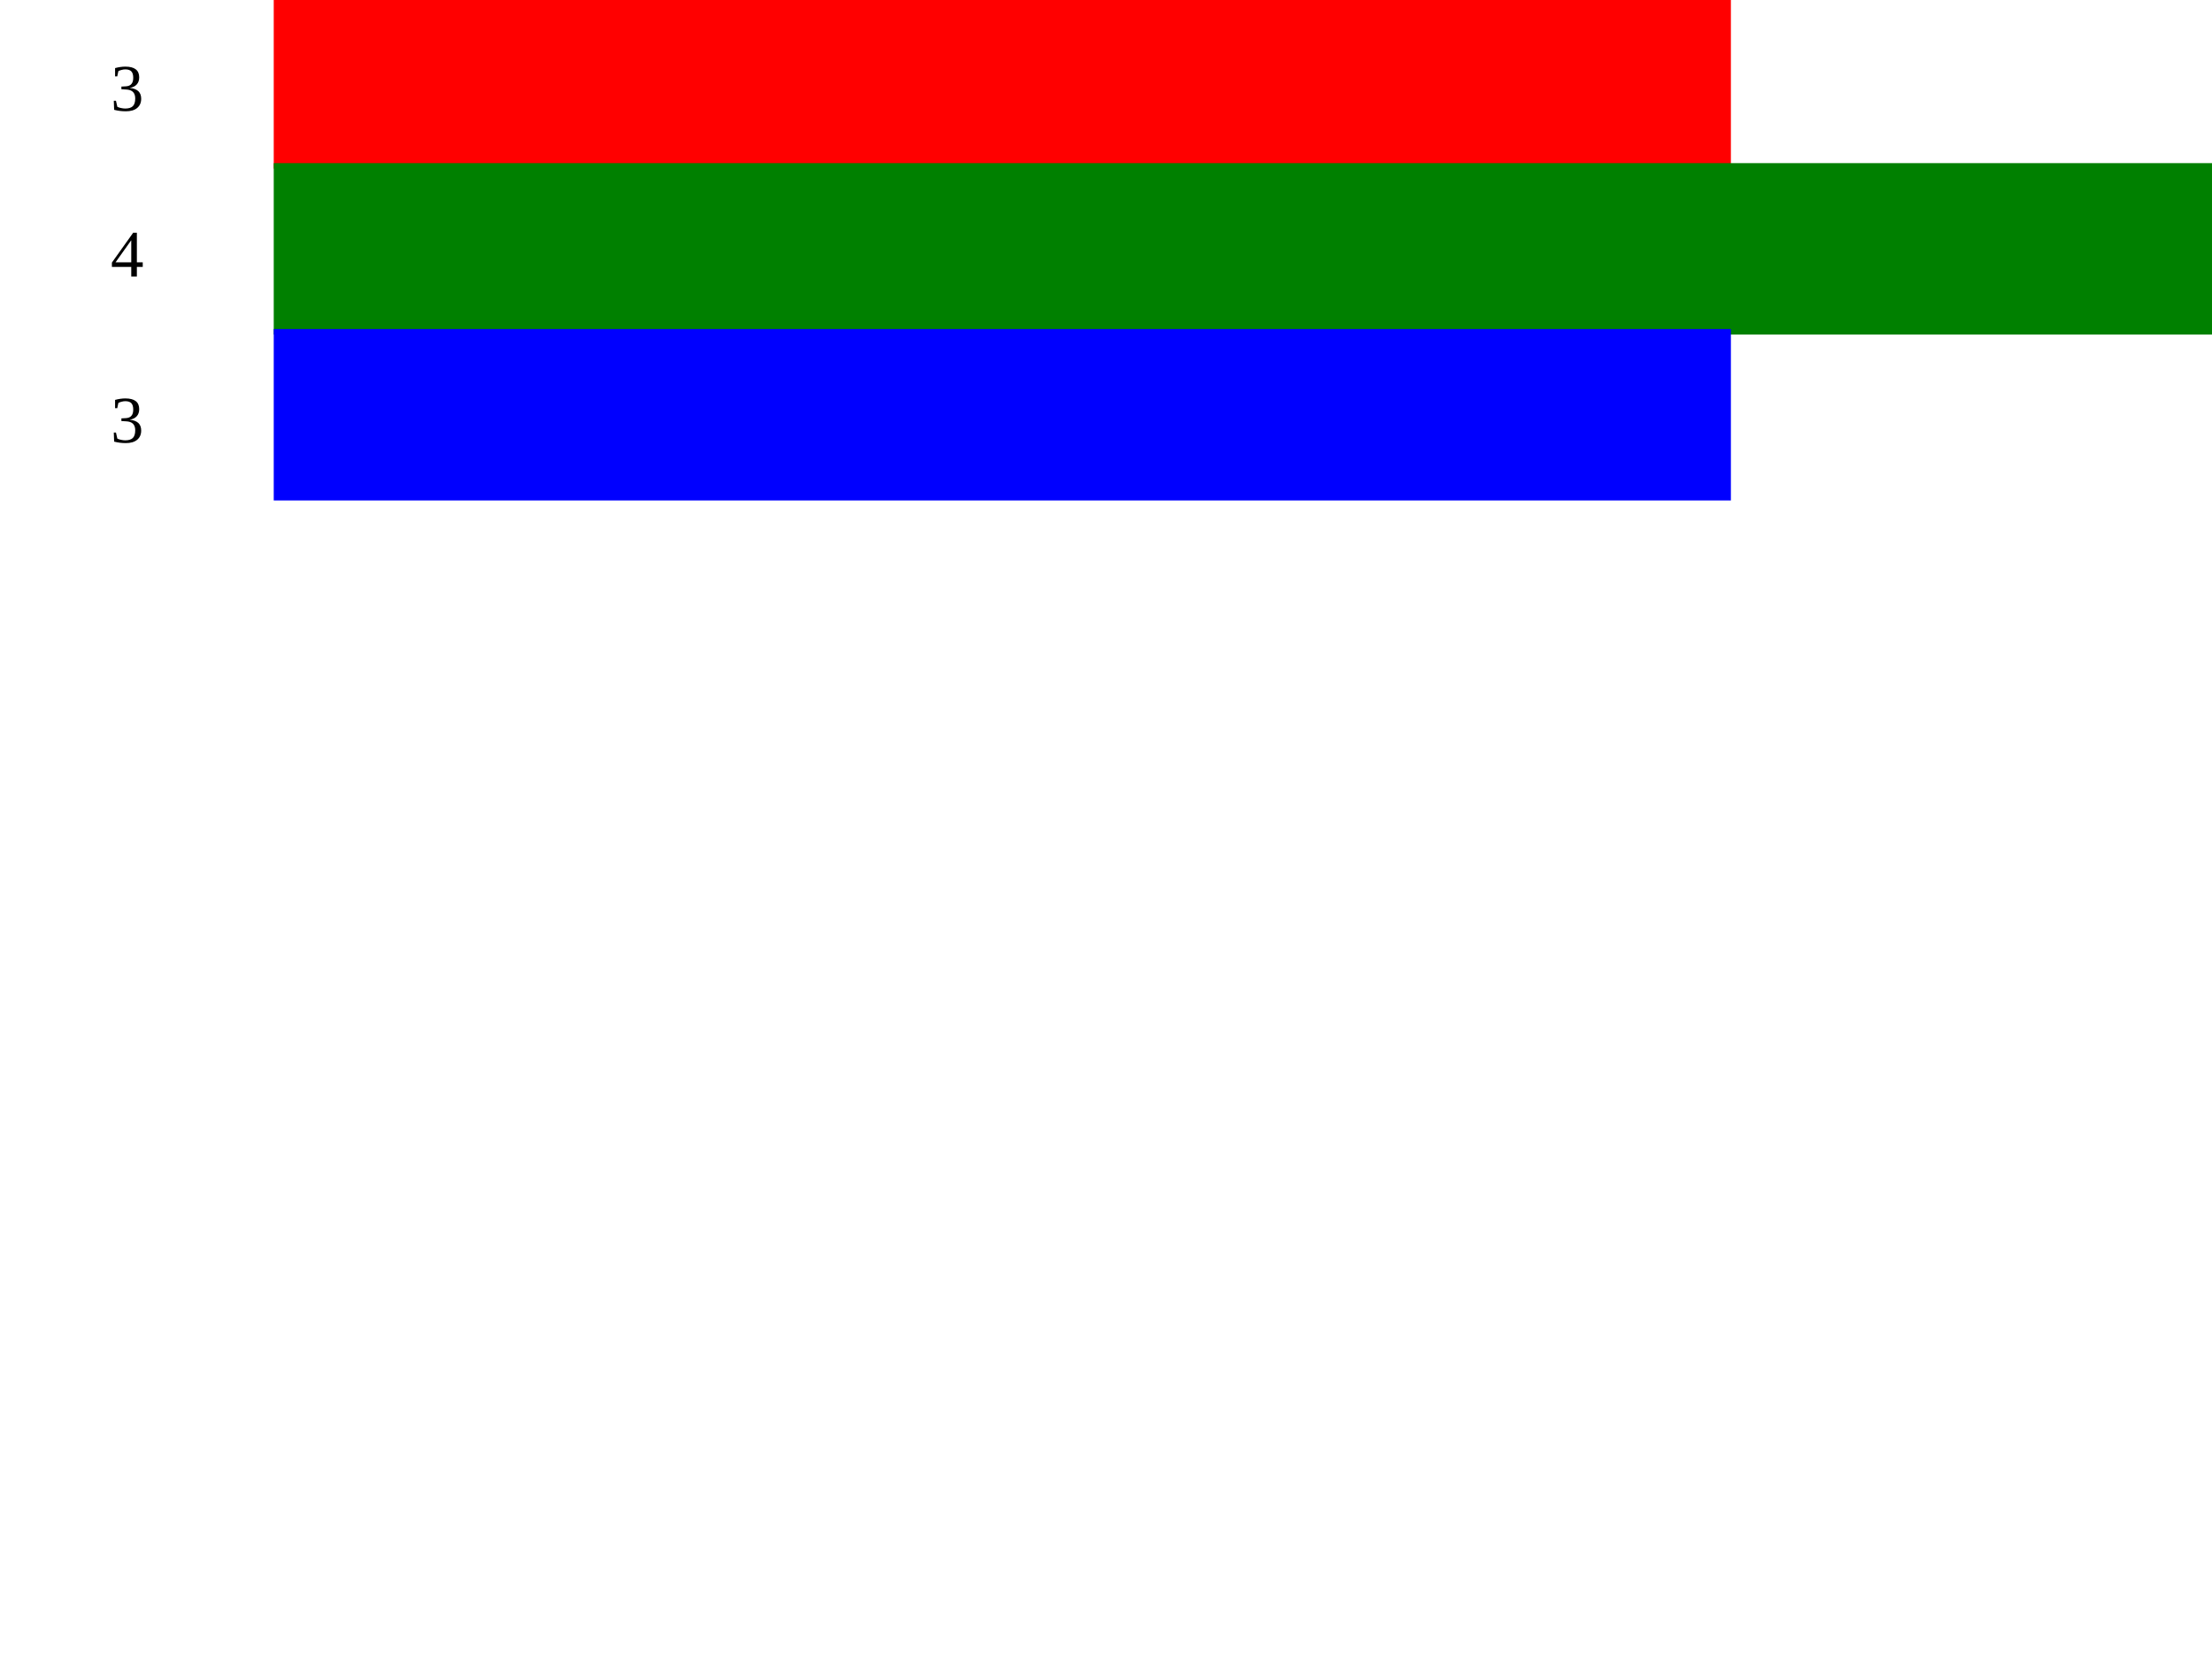
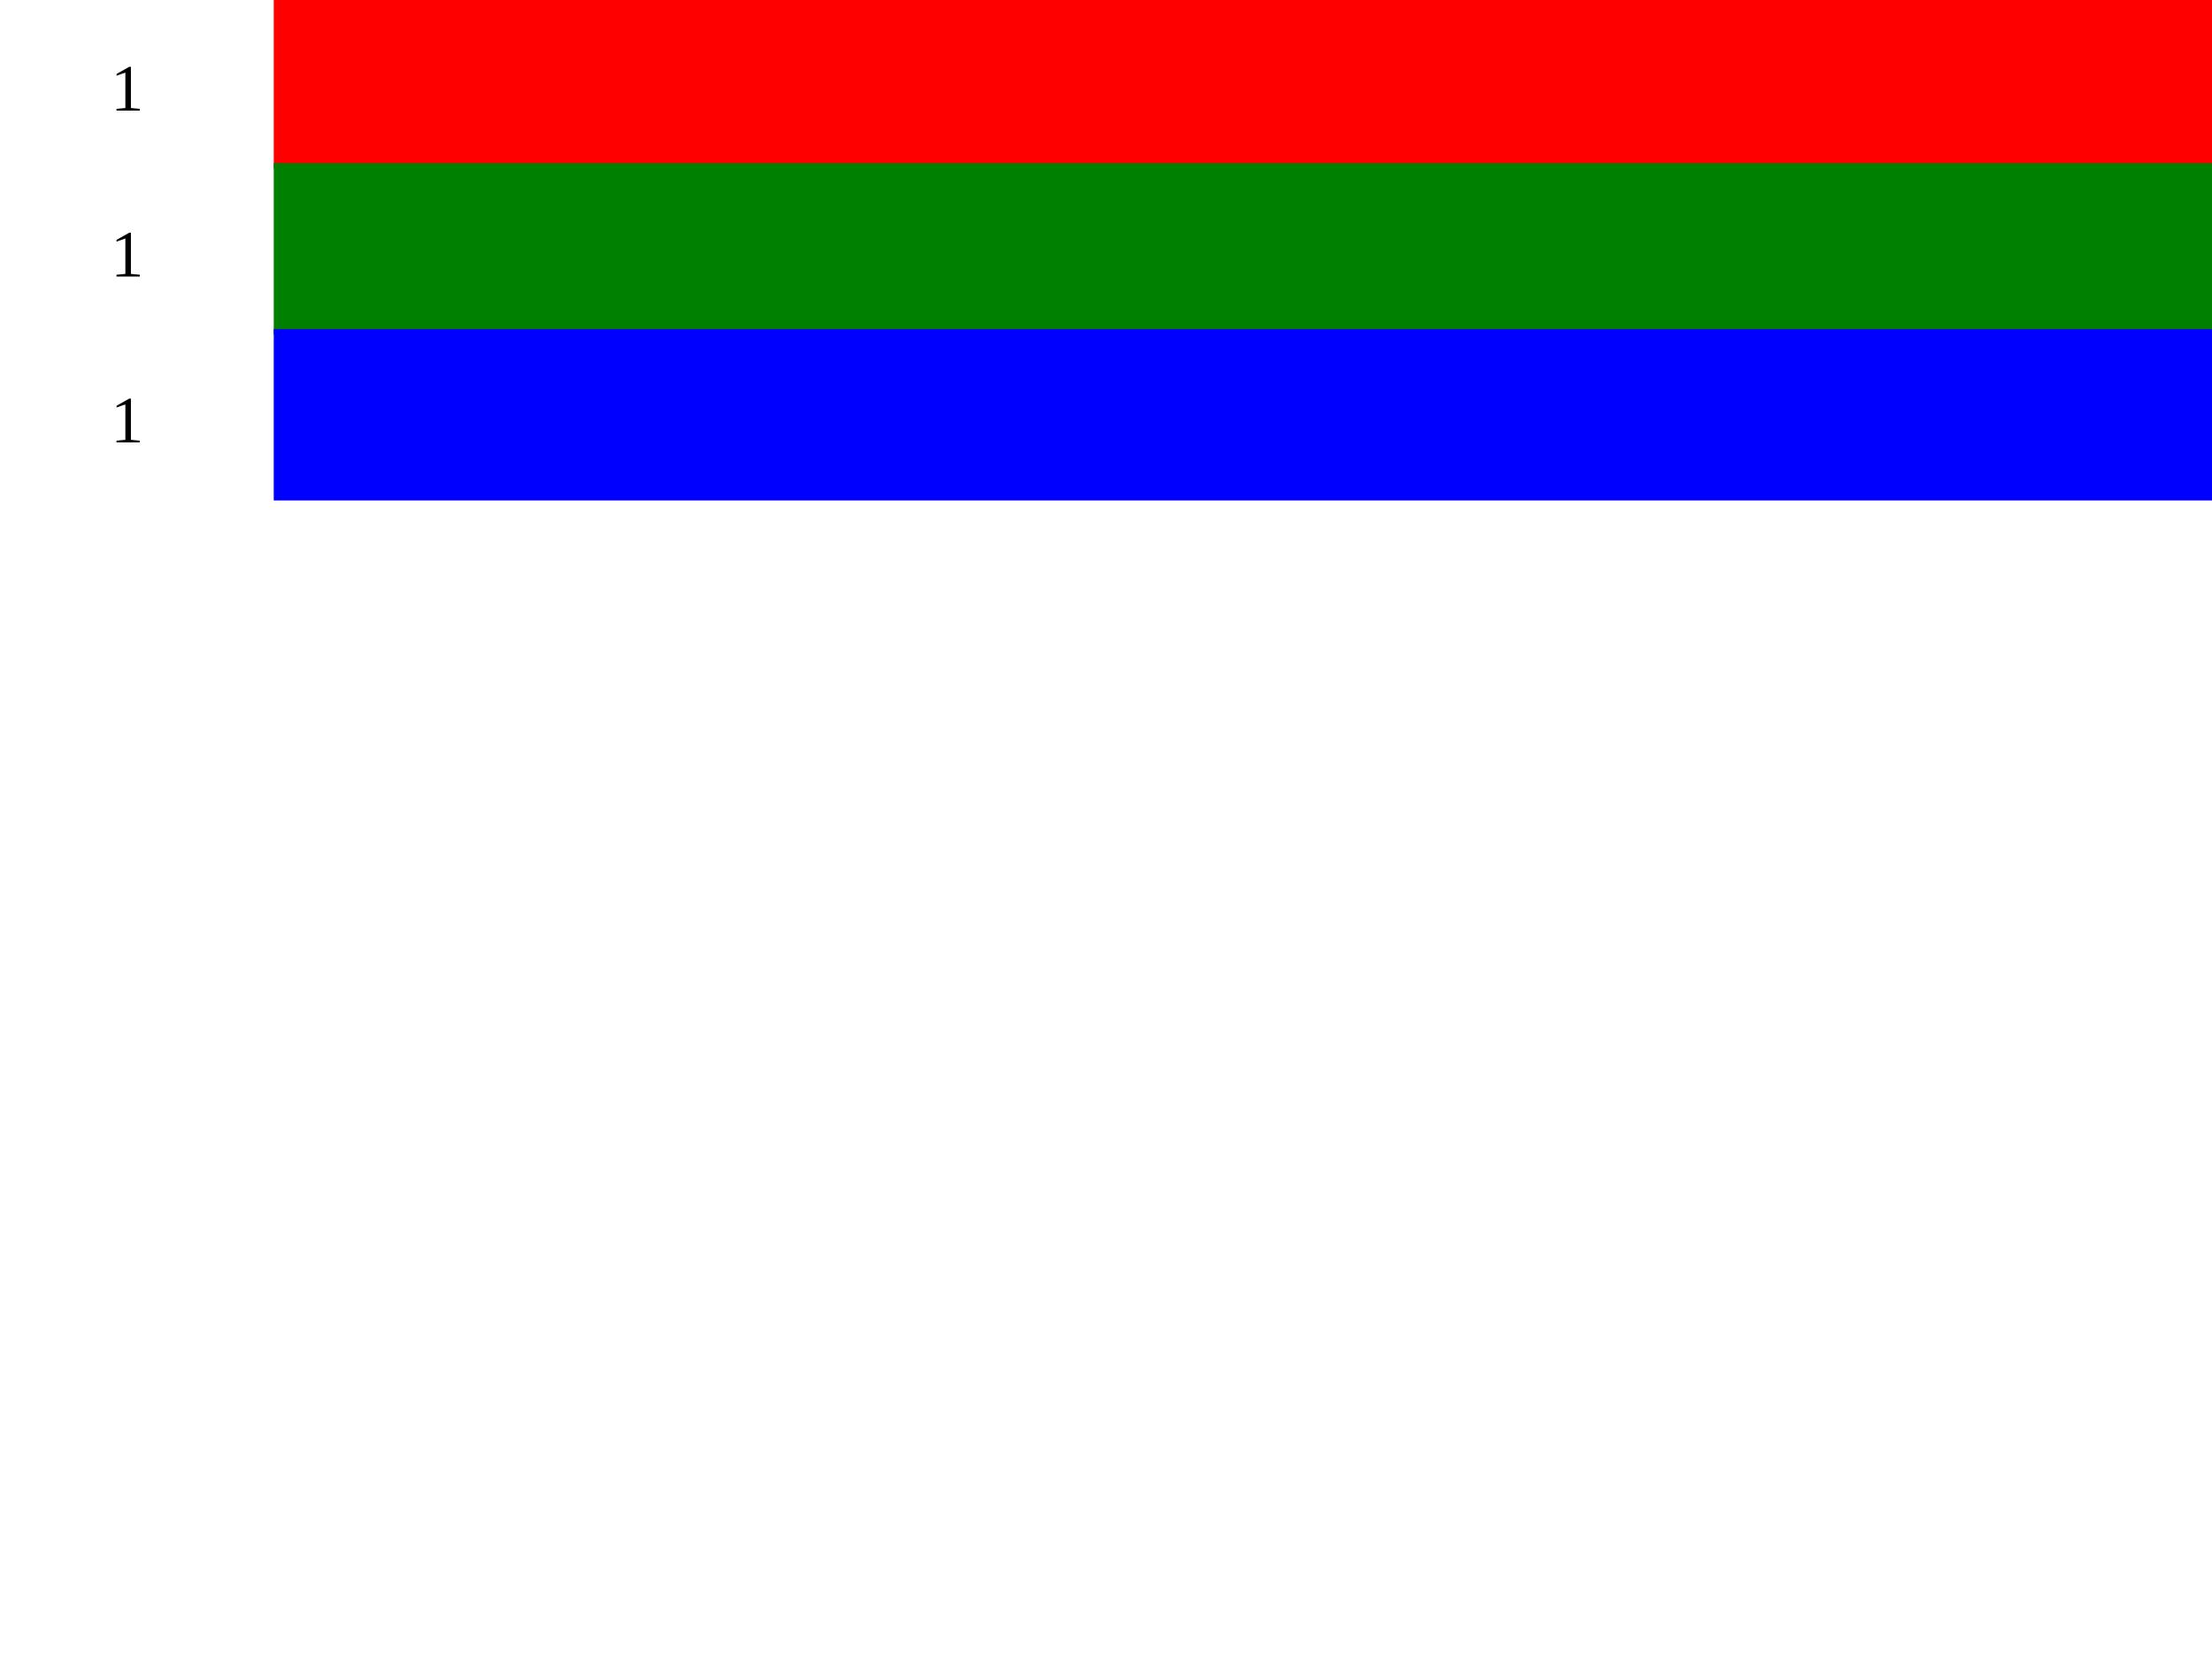
<svg xmlns="http://www.w3.org/2000/svg" width="400" height="300" viewBox="0 0 400 300">
-   <text x="20" y="20">3</text>
-   <rect x="50" y="0" width="262.5" height="30" stroke="red" fill="red" />
-   <text x="20" y="50">4</text>
+   <text x="20" y="20">1</text>
+   <rect x="50" y="0" width="350" height="30" stroke="red" fill="red" />
+   <text x="20" y="50">1</text>
  <rect x="50" y="30" width="350" height="30" stroke="green" fill="green" />
-   <text x="20" y="80">3</text>
-   <rect x="50" y="60" width="262.5" height="30" stroke="blue" fill="blue" />
+   <text x="20" y="80">1</text>
+   <rect x="50" y="60" width="350" height="30" stroke="blue" fill="blue" />
</svg>
